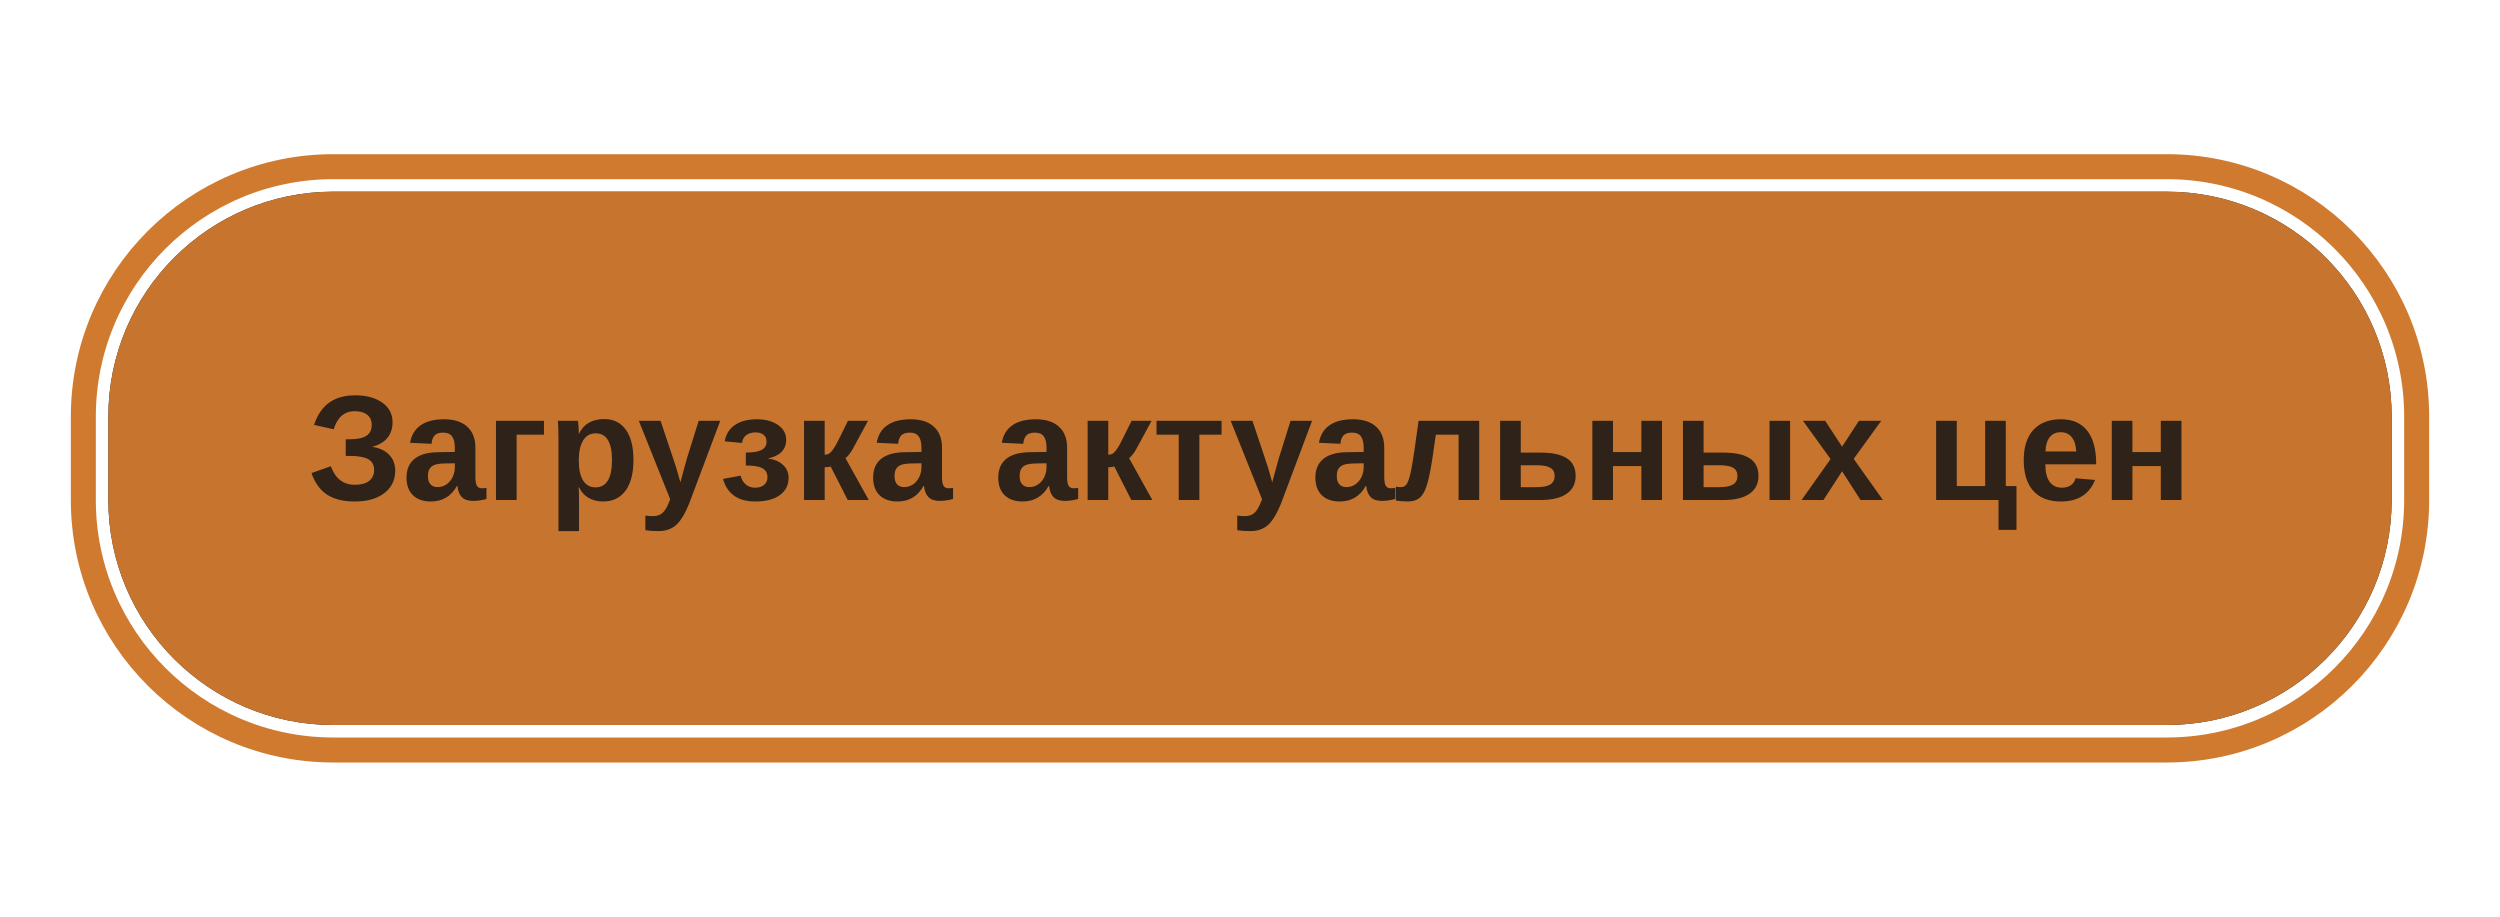
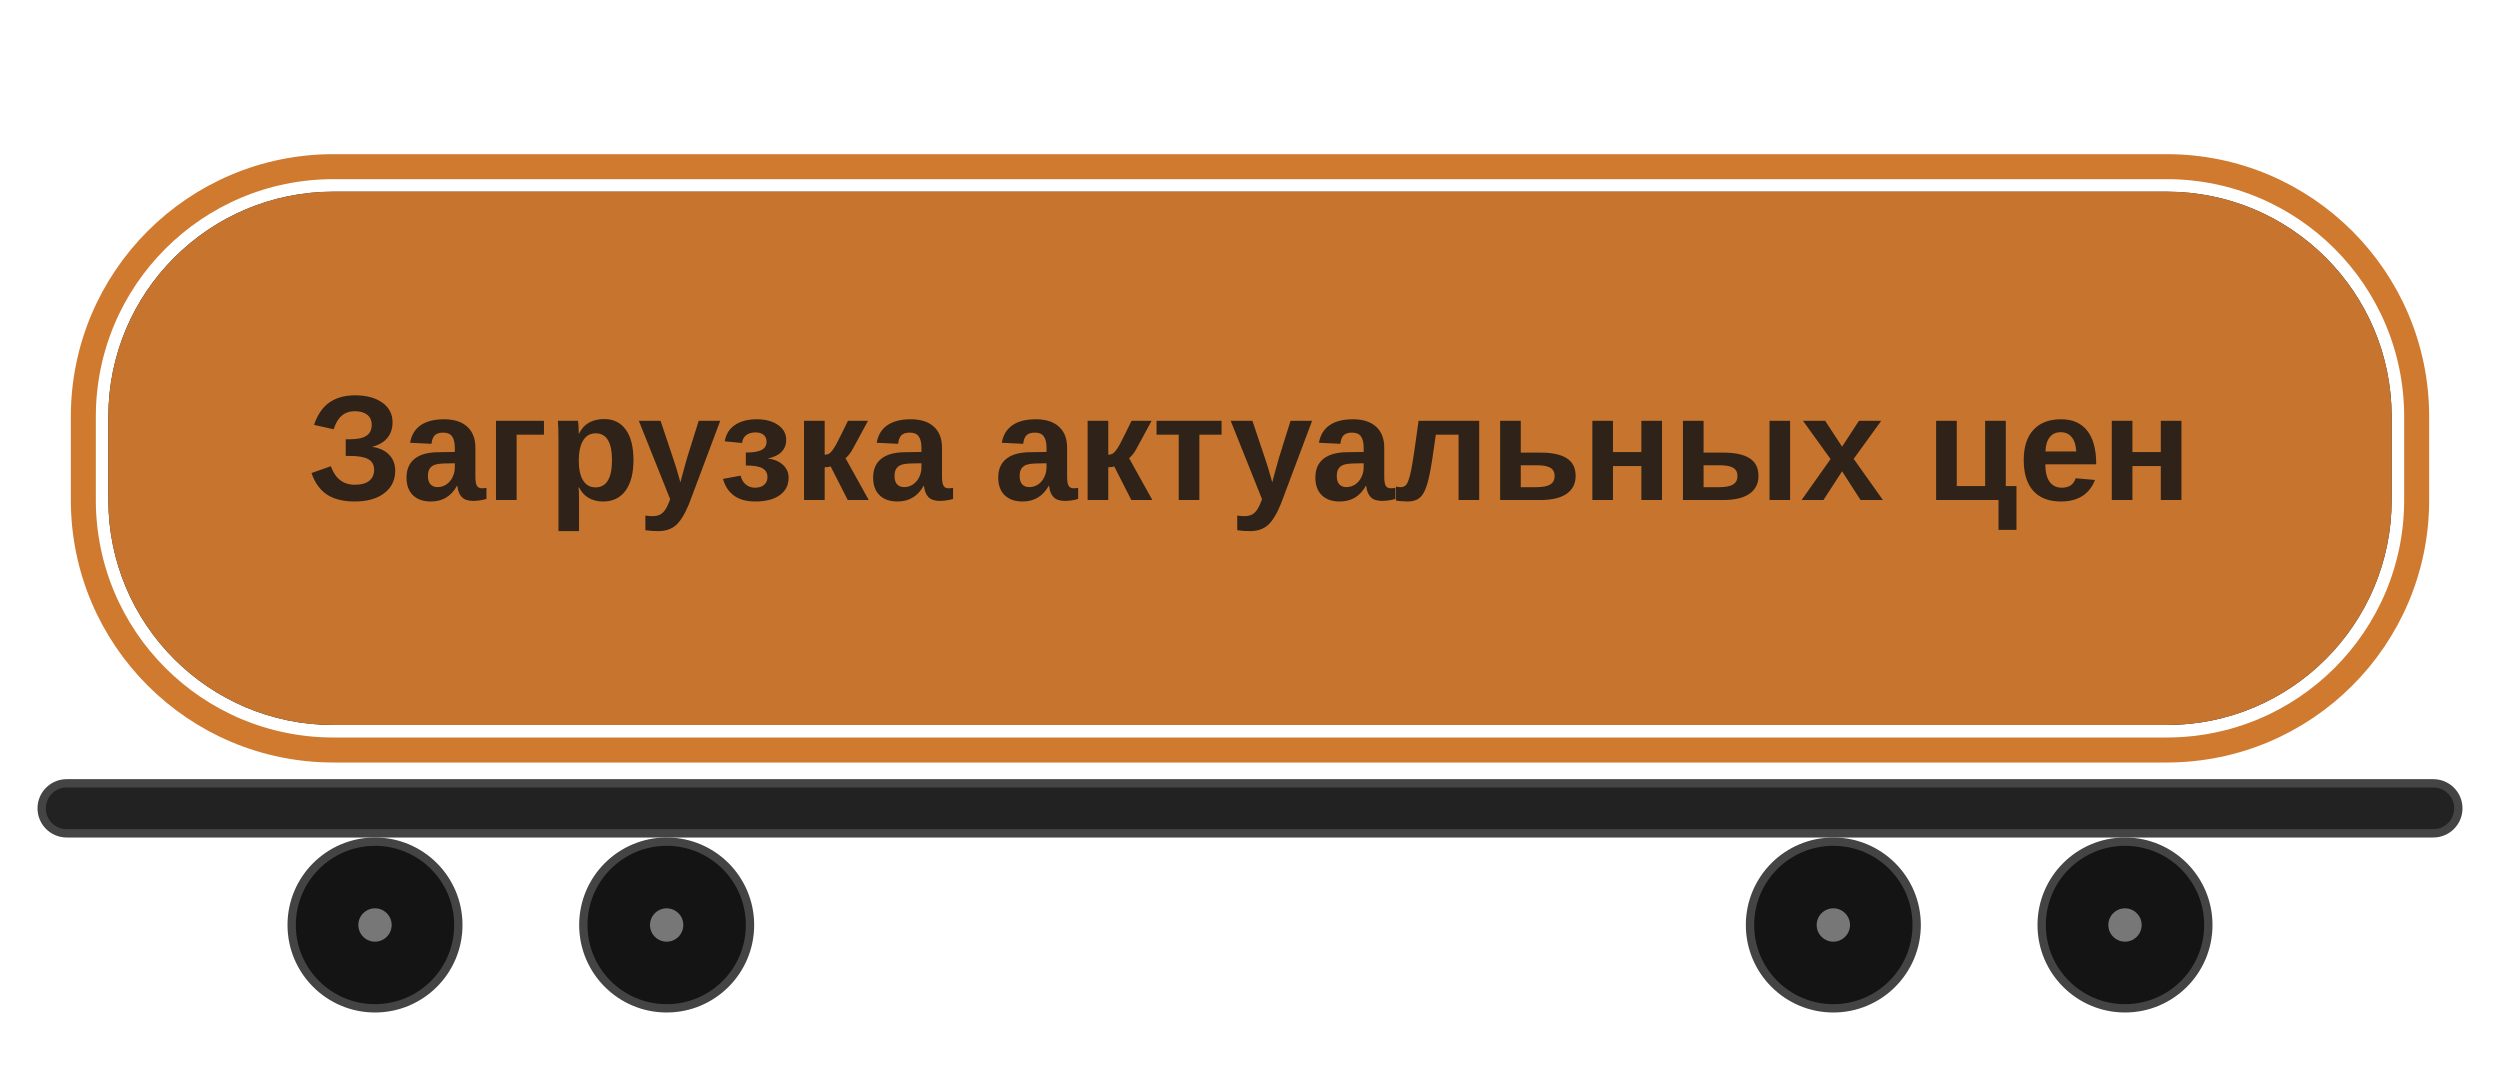
- <svg xmlns="http://www.w3.org/2000/svg" viewBox="0 0 600 220" width="600" height="220" role="img" aria-labelledby="title desc">
+ <svg xmlns="http://www.w3.org/2000/svg" viewBox="0 0 600 260" width="600" height="260" role="img" aria-labelledby="title desc">
  <rect x="20" y="40" width="560" height="140" rx="60" fill="none" stroke="#d07a2f" stroke-width="6" />
  <rect x="26" y="46" width="548" height="128" rx="54" fill="#141414" />
  <clipPath id="tank-clip">
    <rect x="26" y="46" width="548" height="128" rx="54" />
  </clipPath>
+   <rect x="10" y="188" width="580" height="12" rx="6" fill="#222" stroke="#444" stroke-width="2" />
+   <g id="platform-wheels">
+     <circle cx="90" cy="222" r="20" fill="#141414" stroke="#444" stroke-width="2" />
+     <circle cx="90" cy="222" r="4" fill="#777" />
+     <circle cx="160" cy="222" r="20" fill="#141414" stroke="#444" stroke-width="2" />
+     <circle cx="160" cy="222" r="4" fill="#777" />
+     <circle cx="440" cy="222" r="20" fill="#141414" stroke="#444" stroke-width="2" />
+     <circle cx="440" cy="222" r="4" fill="#777" />
+     <circle cx="510" cy="222" r="20" fill="#141414" stroke="#444" stroke-width="2" />
+     <circle cx="510" cy="222" r="4" fill="#777" />
+   </g>
  <g clip-path="url(#tank-clip)">
    <path id="oilWave" d="M0,0 Q60,-10 120,0 T240,0 T360,0 T480,0 T600,0 T750,0 V200 H0 Z" fill="#d07a2f" opacity="0.95">
      <animateTransform id="oilWaveRise" attributeName="transform" type="translate" values="0,160; -120,160; 0,160" dur="4s" repeatCount="indefinite" />
      <animateTransform attributeName="transform" additive="sum" type="translate" dur="5s" repeatCount="indefinite" values="0,0; 0,-90; 0,-30; 0,-120; 0,0" keyTimes="0;0.2;0.45;0.7;1" />
    </path>
    <text x="300" y="120" text-anchor="middle" font-family="Arial, Helvetica, sans-serif" font-size="36" font-weight="bold" fill="#141414" opacity="0.85">
      Загрузка актуальных цен
    </text>
  </g>
</svg>
